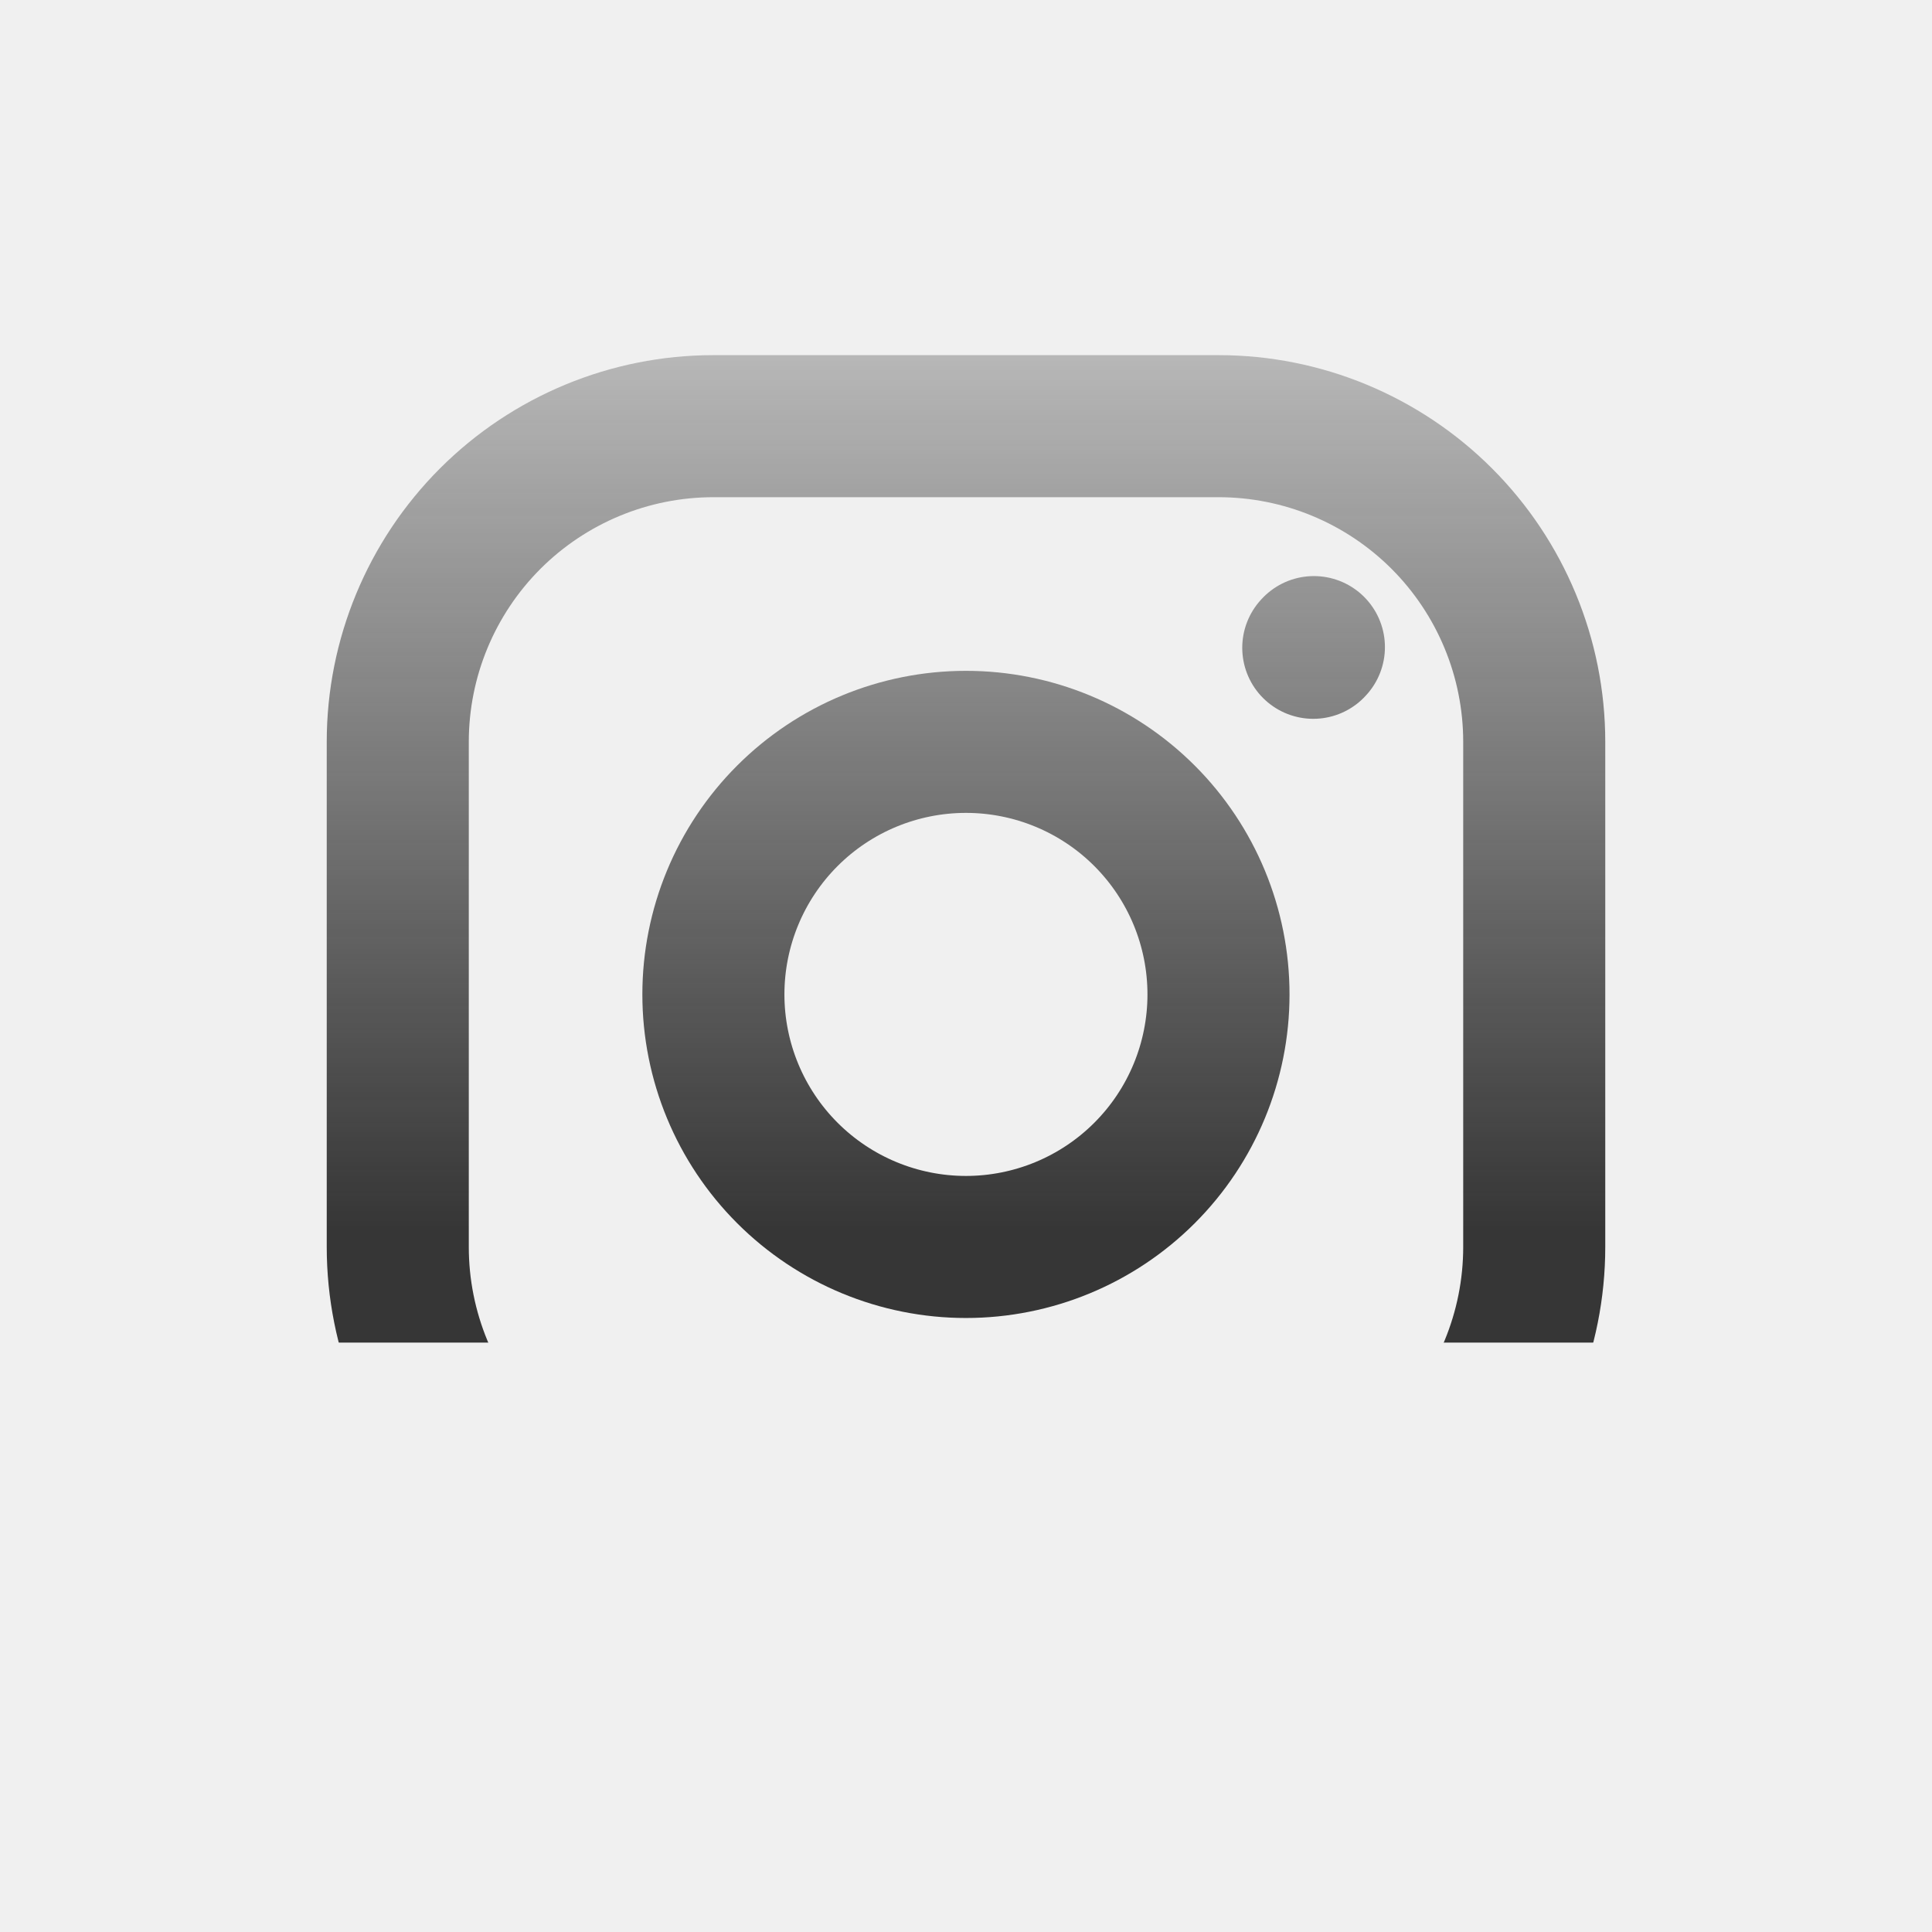
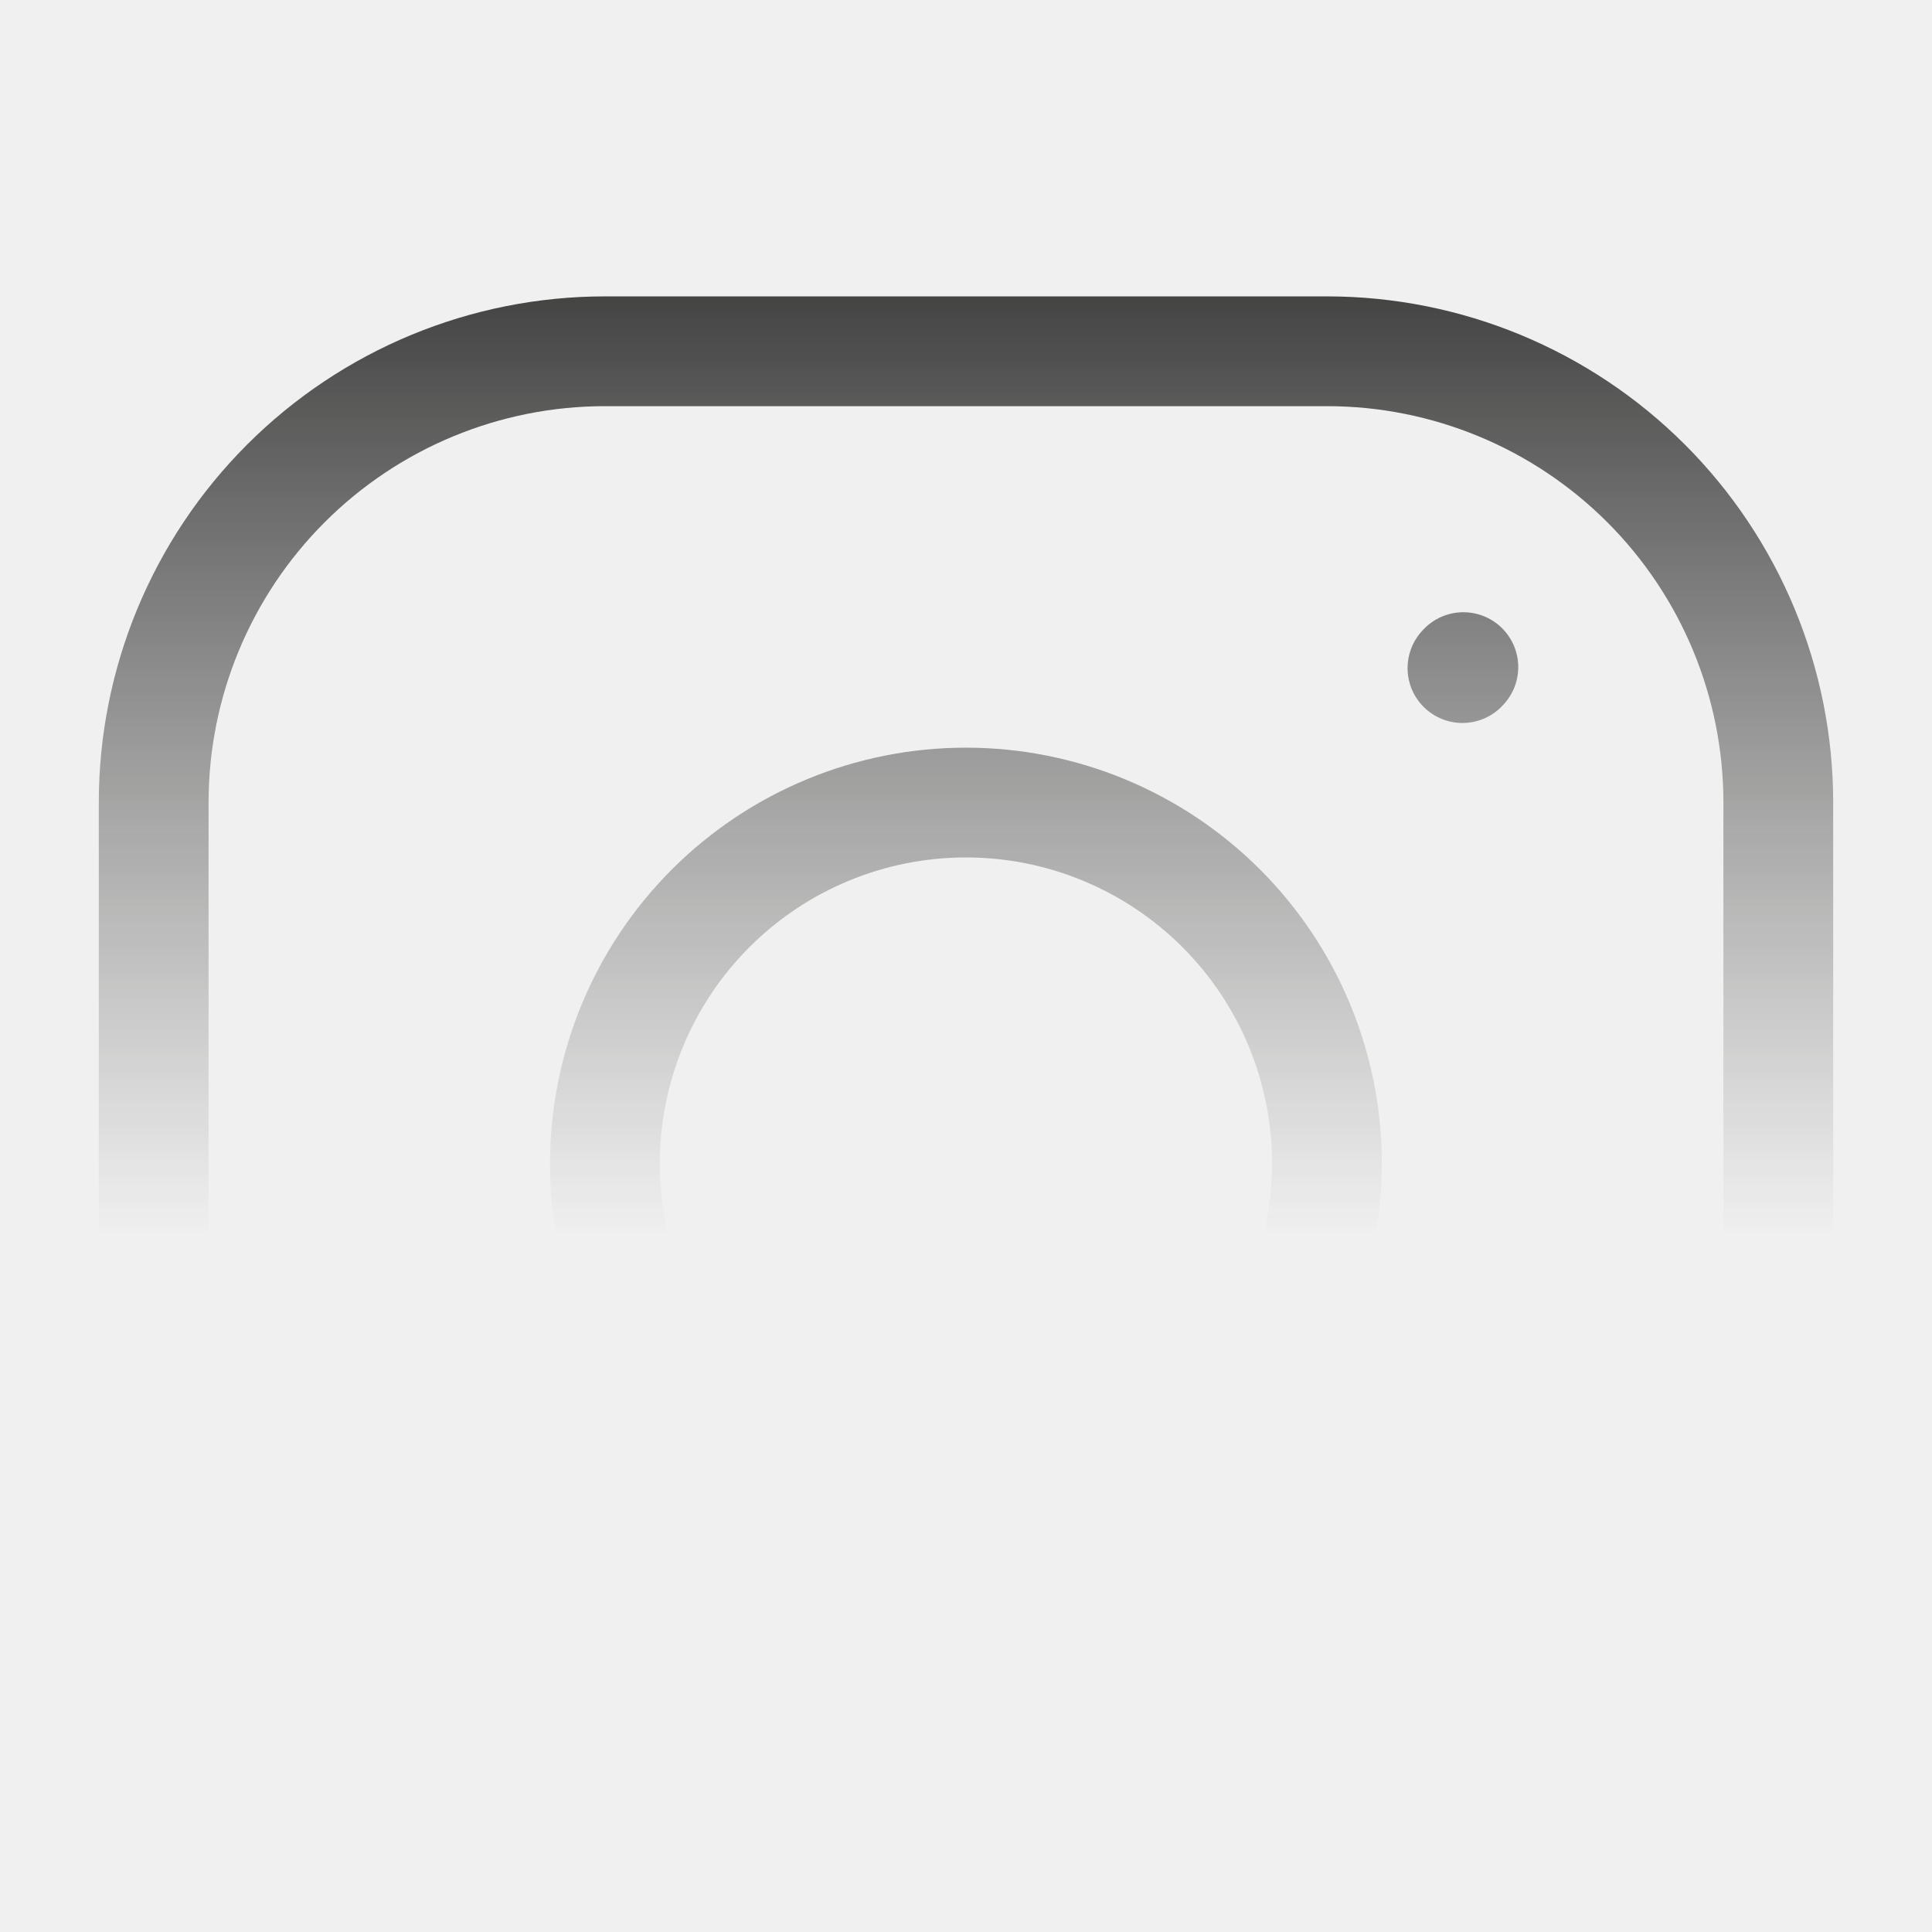
- <svg xmlns="http://www.w3.org/2000/svg" width="68" height="68" viewBox="0 0 68 68" fill="none">
-   <mask id="mask0_358_859" style="mask-type:alpha" maskUnits="userSpaceOnUse" x="0" y="0" width="68" height="68">
-     <path d="M33.998 43.889C36.356 43.889 38.617 42.952 40.284 41.285C41.951 39.618 42.887 37.357 42.887 35C42.887 32.642 41.951 30.381 40.284 28.714C38.617 27.047 36.356 26.111 33.998 26.111C31.641 26.111 29.38 27.047 27.713 28.714C26.046 30.381 25.109 32.642 25.109 35C25.109 37.357 26.046 39.618 27.713 41.285C29.38 42.952 31.641 43.889 33.998 43.889V43.889Z" stroke="#F7F7F7" stroke-width="5" stroke-linecap="round" stroke-linejoin="round" />
-     <path d="M14 43.889V26.111C14 23.164 15.171 20.338 17.254 18.254C19.338 16.171 22.164 15 25.111 15H42.889C45.836 15 48.662 16.171 50.746 18.254C52.829 20.338 54 23.164 54 26.111V43.889C54 46.836 52.829 49.662 50.746 51.746C48.662 53.829 45.836 55 42.889 55H25.111C22.164 55 19.338 53.829 17.254 51.746C15.171 49.662 14 46.836 14 43.889Z" stroke="#F7F7F7" stroke-width="5" />
-     <path d="M46.223 22.8L46.245 22.776" stroke="#F7F7F7" stroke-width="5" stroke-linecap="round" stroke-linejoin="round" />
+ <svg xmlns="http://www.w3.org/2000/svg" width="88" height="88" viewBox="0 0 88 88" fill="none">
+   <mask id="mask0_459_431" style="mask-type:alpha" maskUnits="userSpaceOnUse" x="0" y="0" width="88" height="88">
+     <g clip-path="url(#clip0_459_431)">
+       <path d="M43.997 69.444C48.358 69.444 52.541 67.711 55.625 64.627C58.709 61.543 60.441 57.361 60.441 52.999C60.441 48.638 58.709 44.456 55.625 41.372C52.541 38.288 48.358 36.555 43.997 36.555C39.636 36.555 35.453 38.288 32.369 41.372C29.285 44.456 27.553 48.638 27.553 52.999C27.553 57.361 29.285 61.543 32.369 64.627C35.453 67.711 39.636 69.444 43.997 69.444V69.444Z" stroke="#F7F7F7" stroke-width="5" stroke-linecap="round" stroke-linejoin="round" />
+       <path d="M7 69.444V36.555C7 31.104 9.166 25.875 13.021 22.02C16.875 18.166 22.104 16 27.555 16H60.444C65.895 16 71.124 18.166 74.979 22.02C78.833 25.875 80.999 31.104 80.999 36.555V69.444C80.999 74.895 78.833 80.124 74.979 83.979C71.124 87.833 65.895 89.999 60.444 89.999H27.555C22.104 89.999 16.875 87.833 13.021 83.979C9.166 80.124 7 74.895 7 69.444Z" stroke="#F7F7F7" stroke-width="5" />
+       <path d="M66.613 30.431L66.654 30.386" stroke="#F7F7F7" stroke-width="5" stroke-linecap="round" stroke-linejoin="round" />
+     </g>
  </mask>
-   <g mask="url(#mask0_358_859)">
-     <rect x="-18.441" y="-1.152" width="102.576" height="48.407" fill="url(#paint0_linear_358_859)" />
+   <g mask="url(#mask0_459_431)">
+     <rect x="-23.865" y="-1.491" width="132.746" height="62.644" fill="url(#paint0_linear_459_431)" />
  </g>
  <defs>
-     <linearGradient id="paint0_linear_358_859" x1="32.847" y1="-1.152" x2="32.847" y2="47.254" gradientUnits="userSpaceOnUse">
-       <stop stop-color="#363636" stop-opacity="0" />
-       <stop offset="0.917" stop-color="#363636" />
+     <linearGradient id="paint0_linear_459_431" x1="42.508" y1="-1.491" x2="42.508" y2="61.153" gradientUnits="userSpaceOnUse">
+       <stop />
+       <stop offset="0.922" stop-color="#1D1E1C" stop-opacity="0" />
    </linearGradient>
+     <clipPath id="clip0_459_431">
+       <rect width="88" height="88" fill="white" />
+     </clipPath>
  </defs>
</svg>
